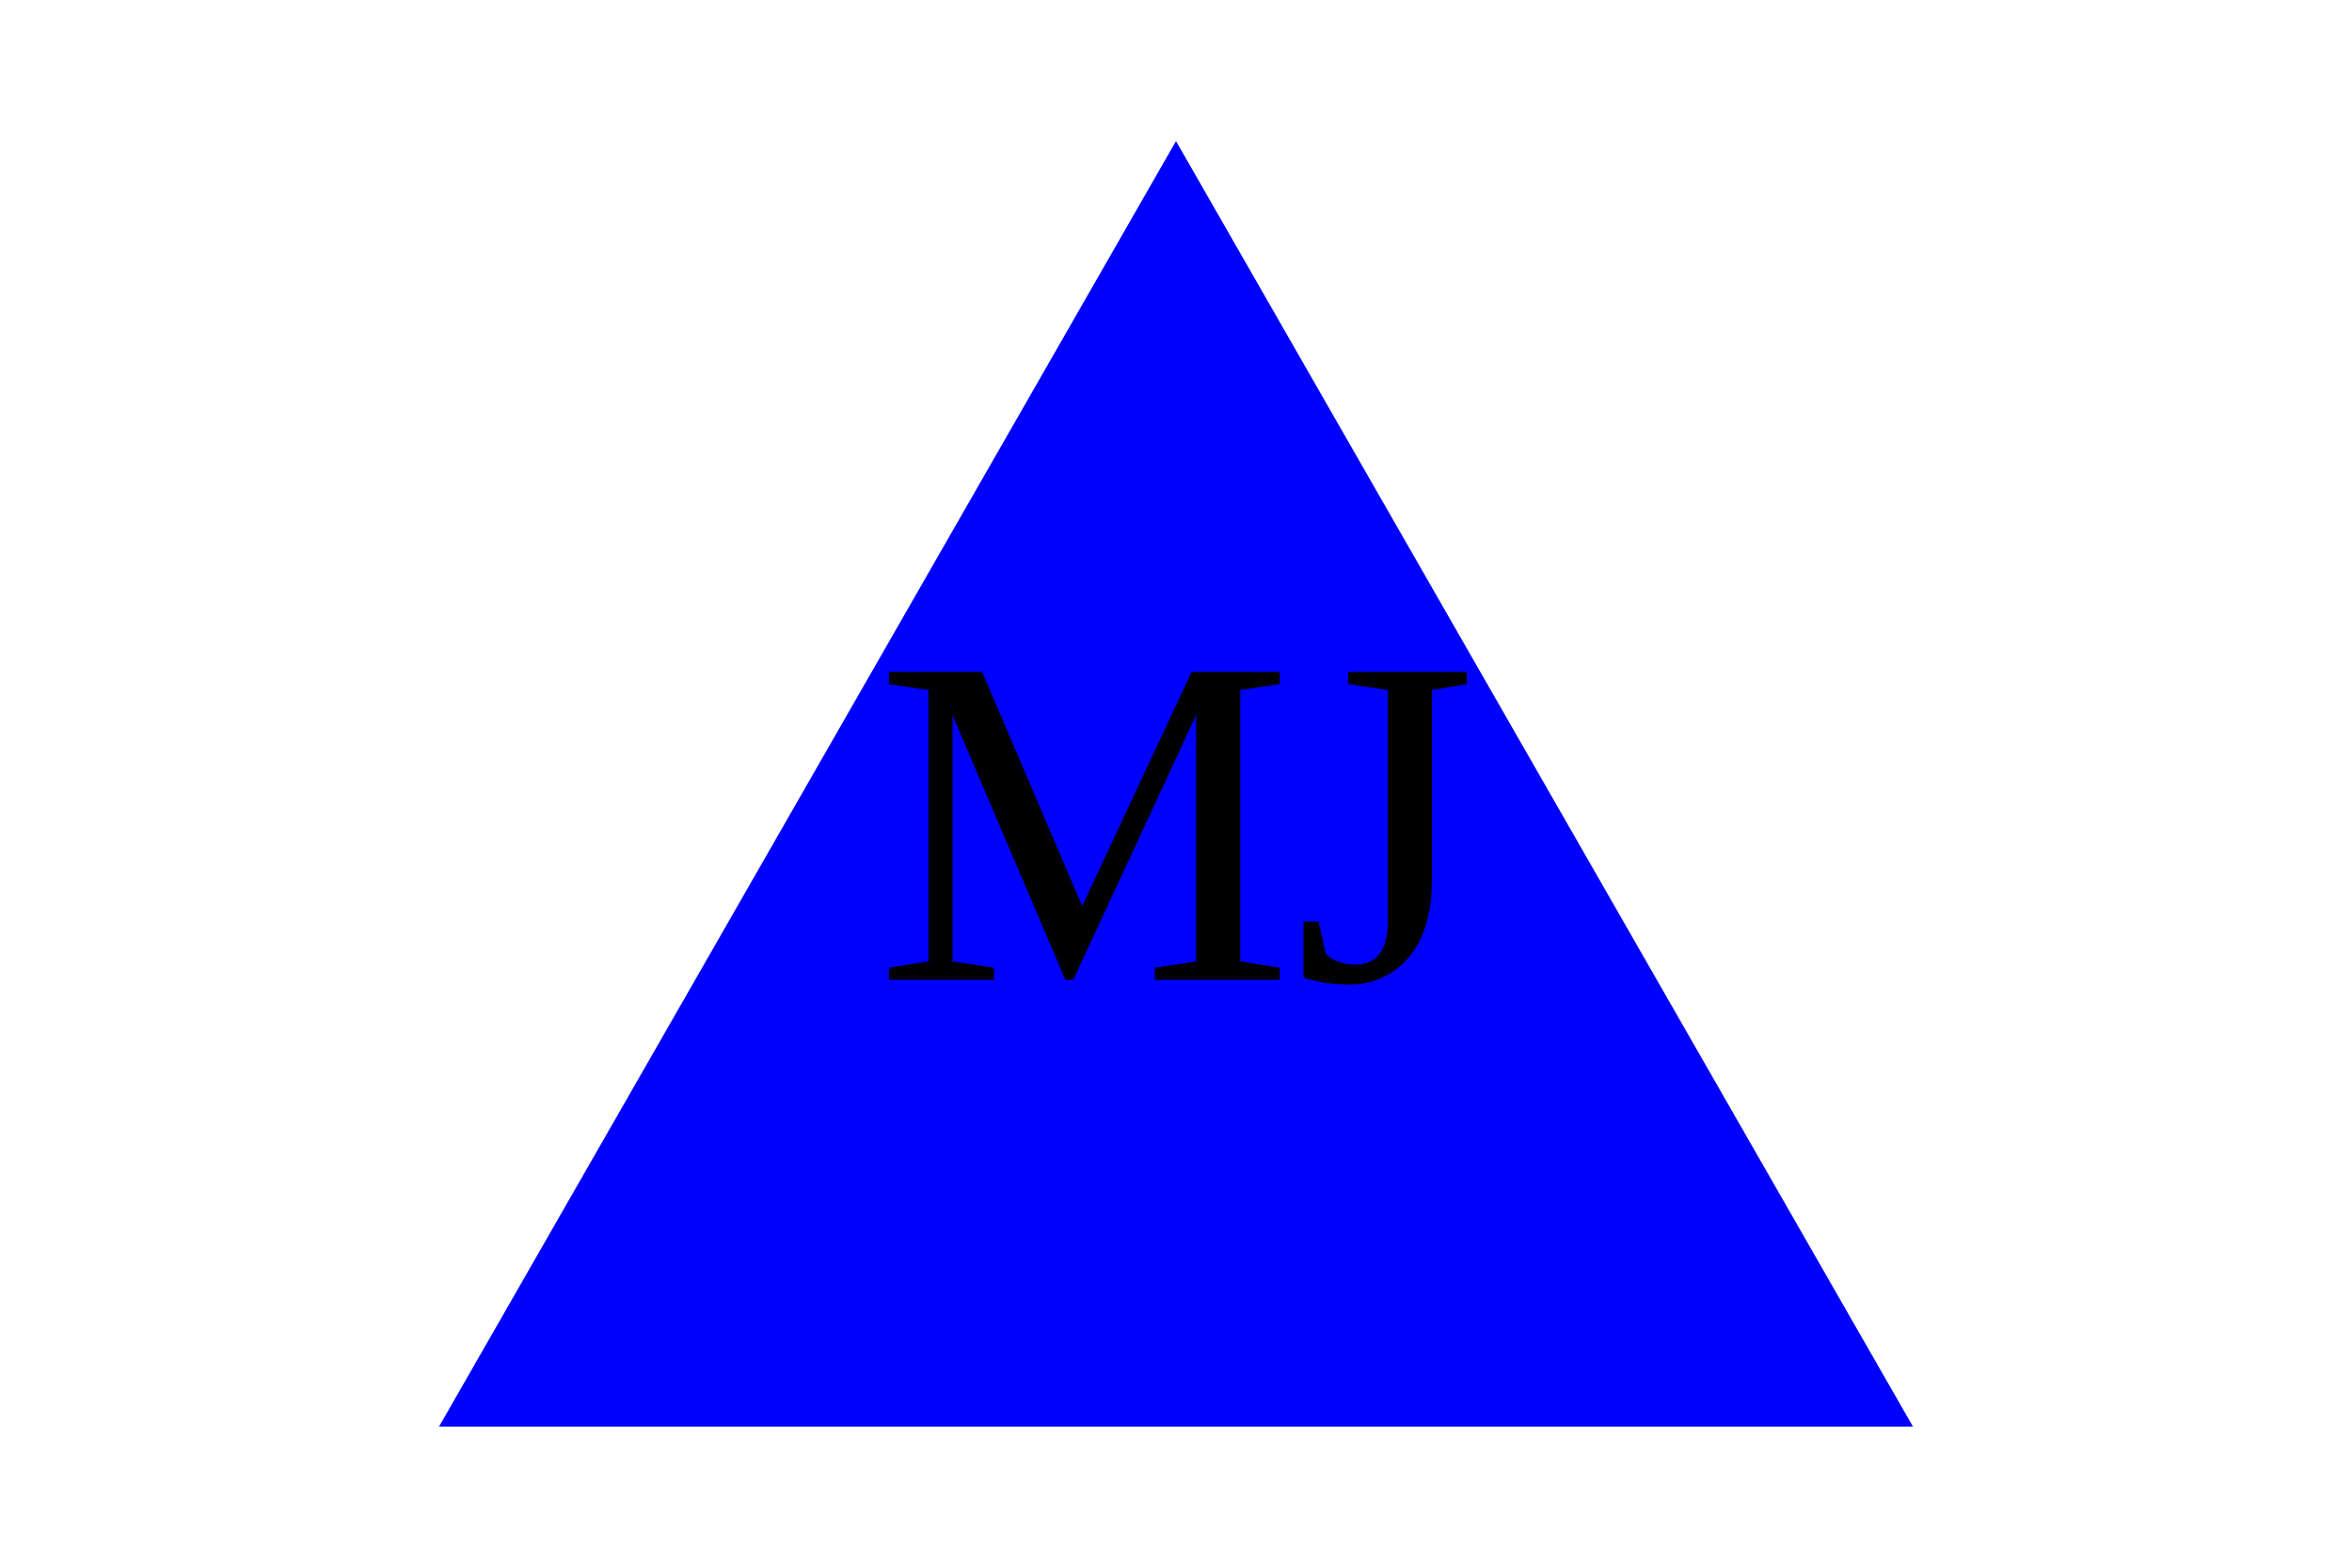
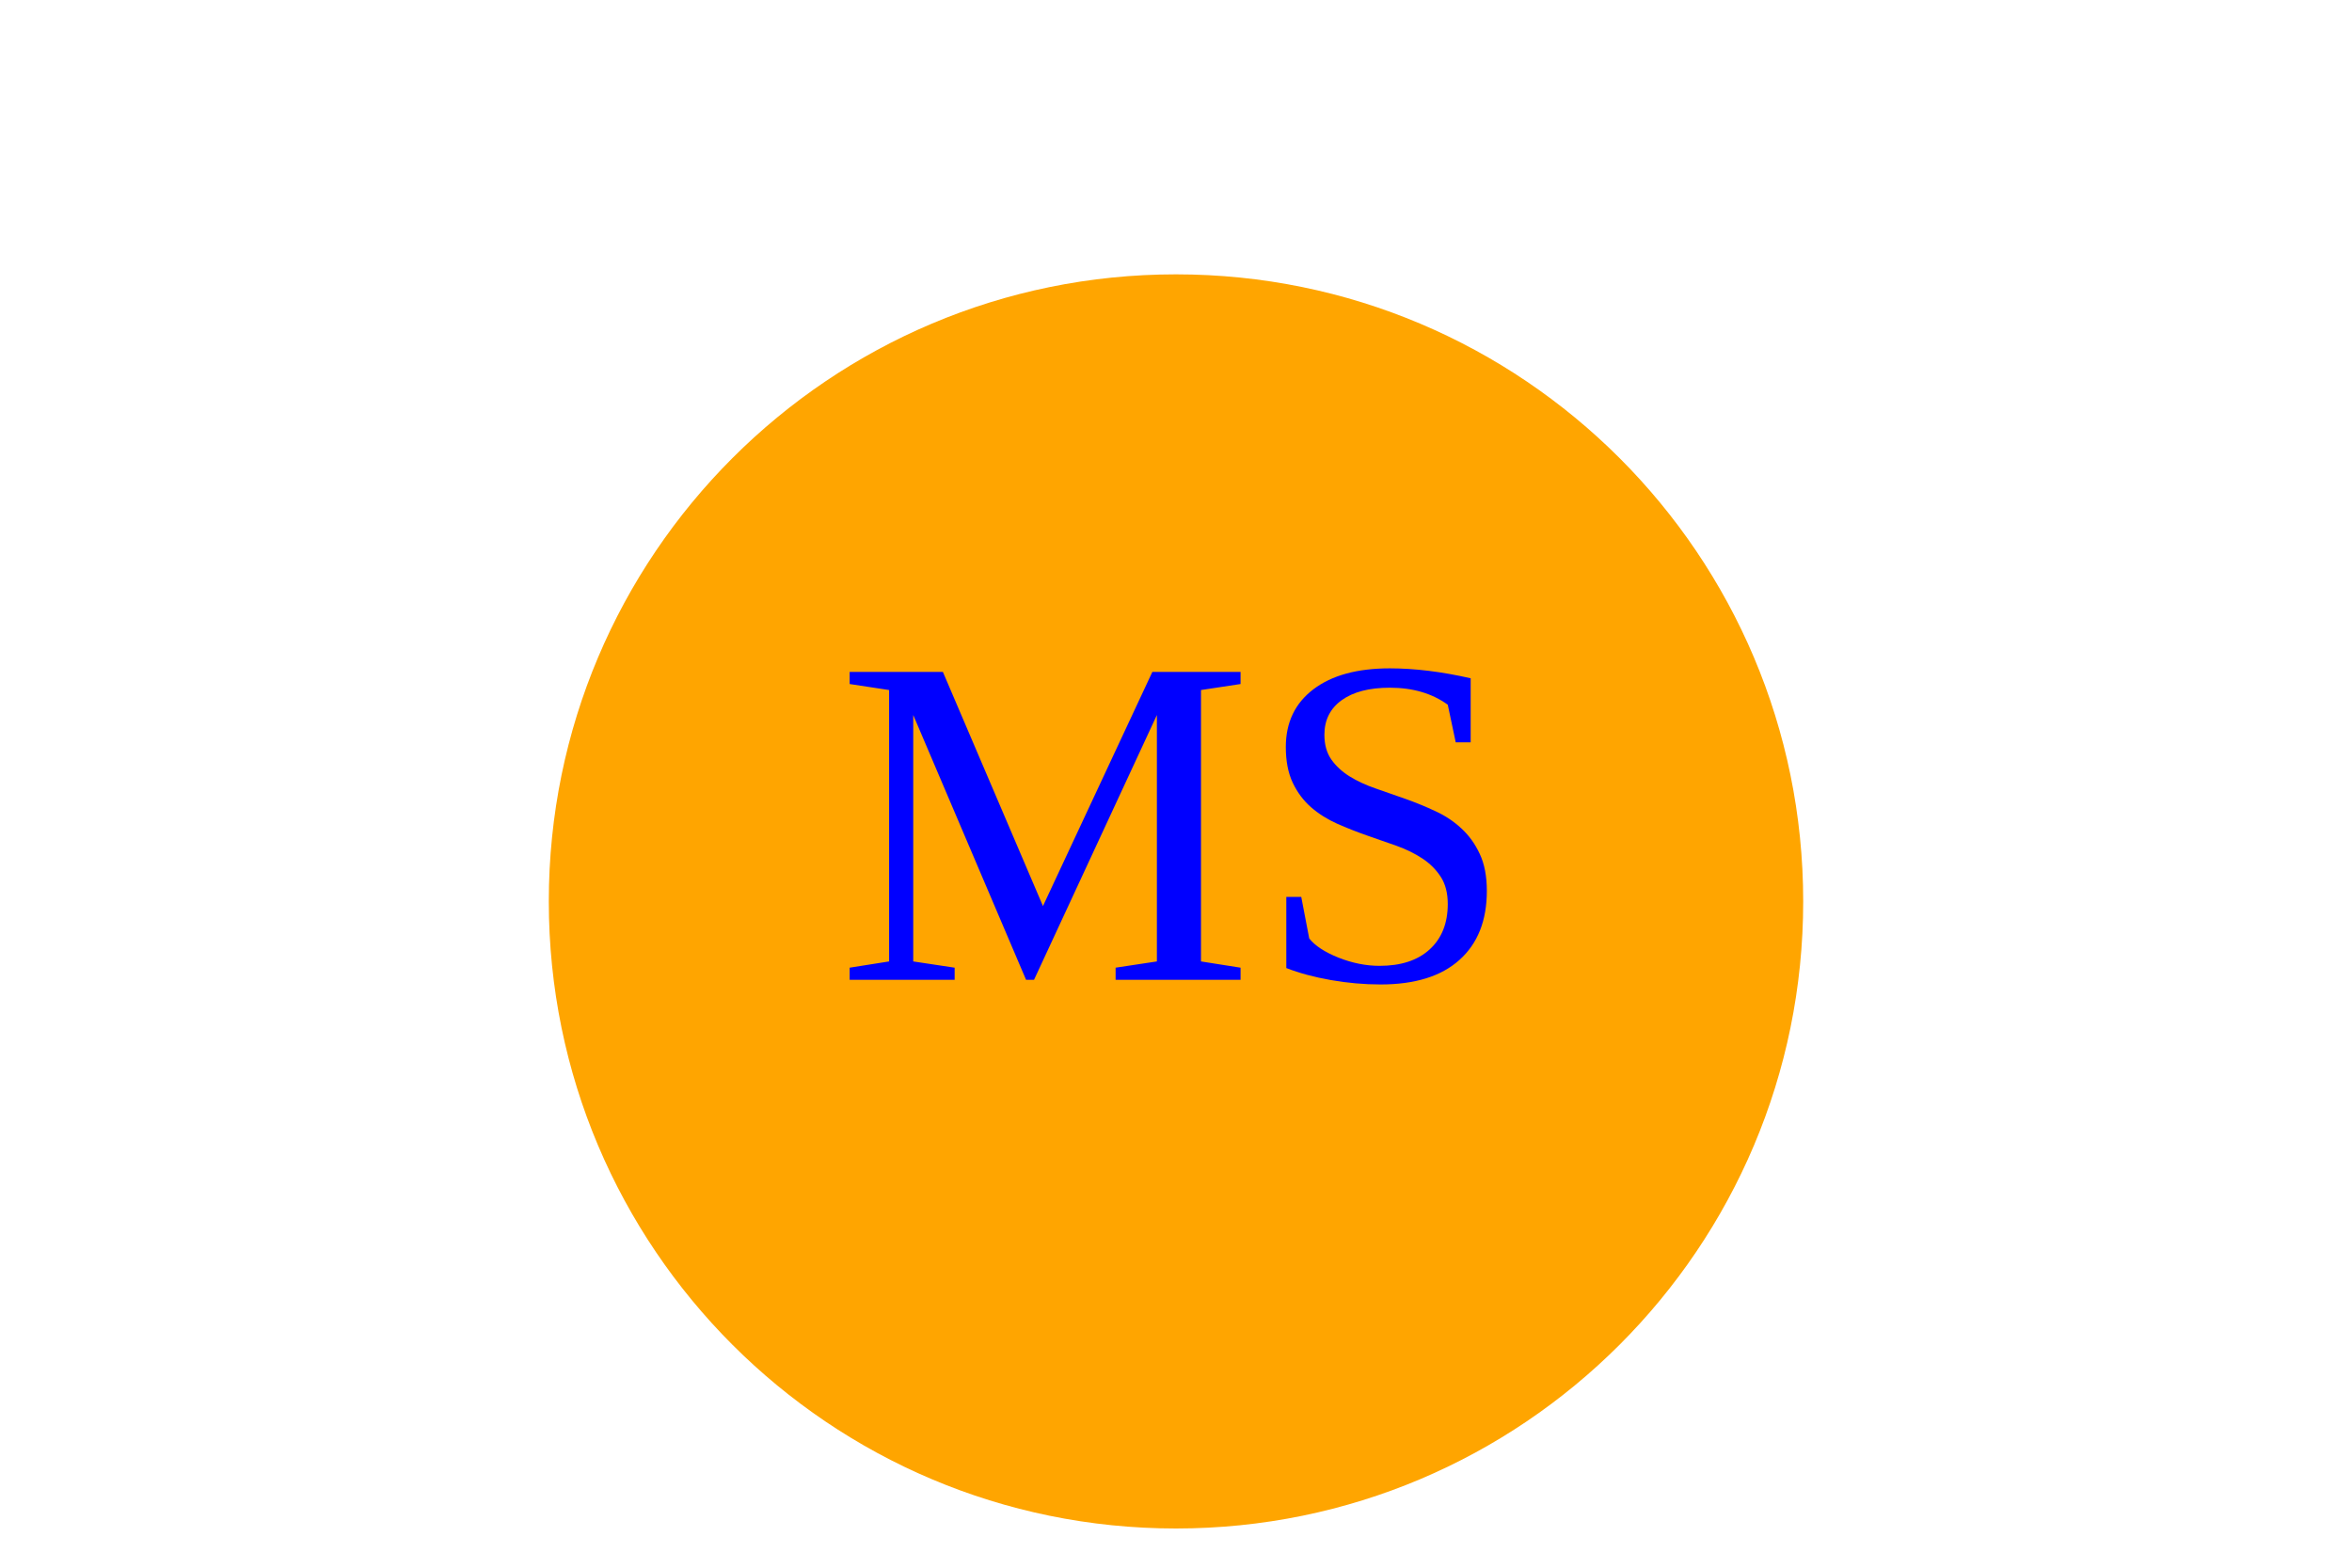
<svg xmlns="http://www.w3.org/2000/svg" version="1.1" width="300" height="200">
-   <polygon points="150, 18 244, 182 56, 182" fill="blue" />
-   <text x="150" y="125" font-size="60" text-anchor="middle" fill="black">MJ</text>
+   <circle cx="150" cy="115" r="80" fill="orange" />
+   <text x="150" y="125" font-size="60" text-anchor="middle" fill="blue">MS</text>
</svg>
